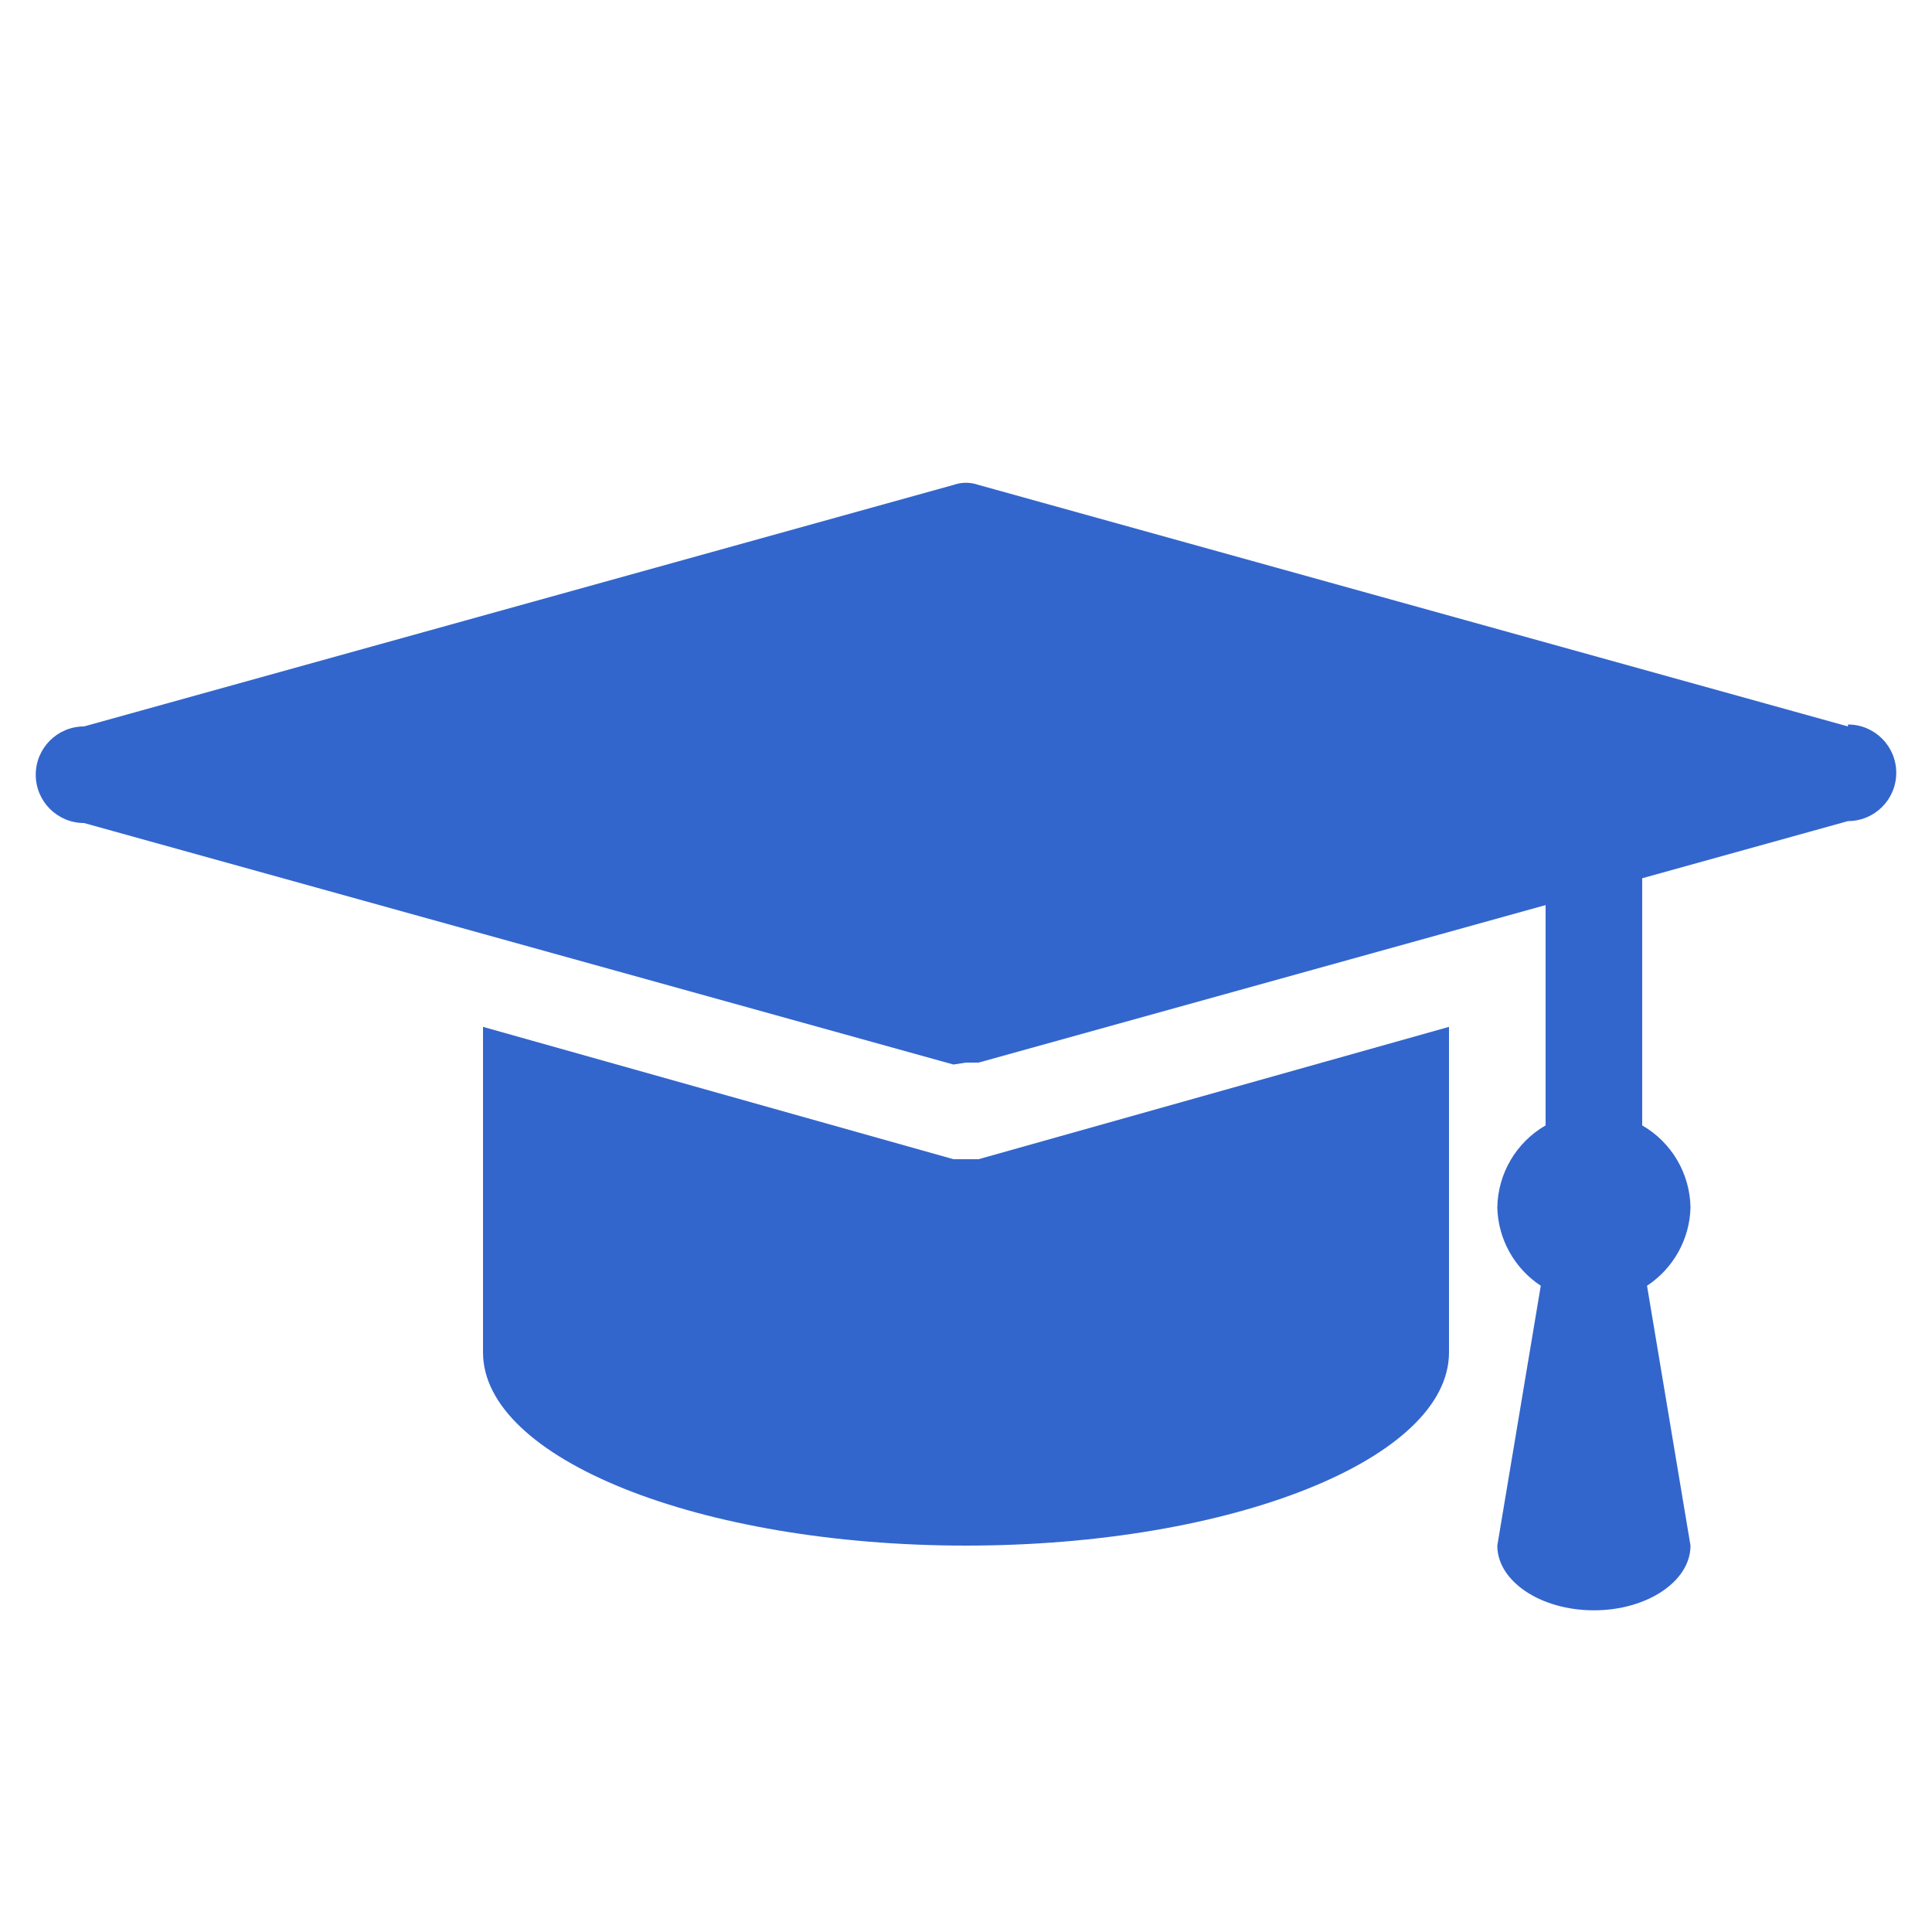
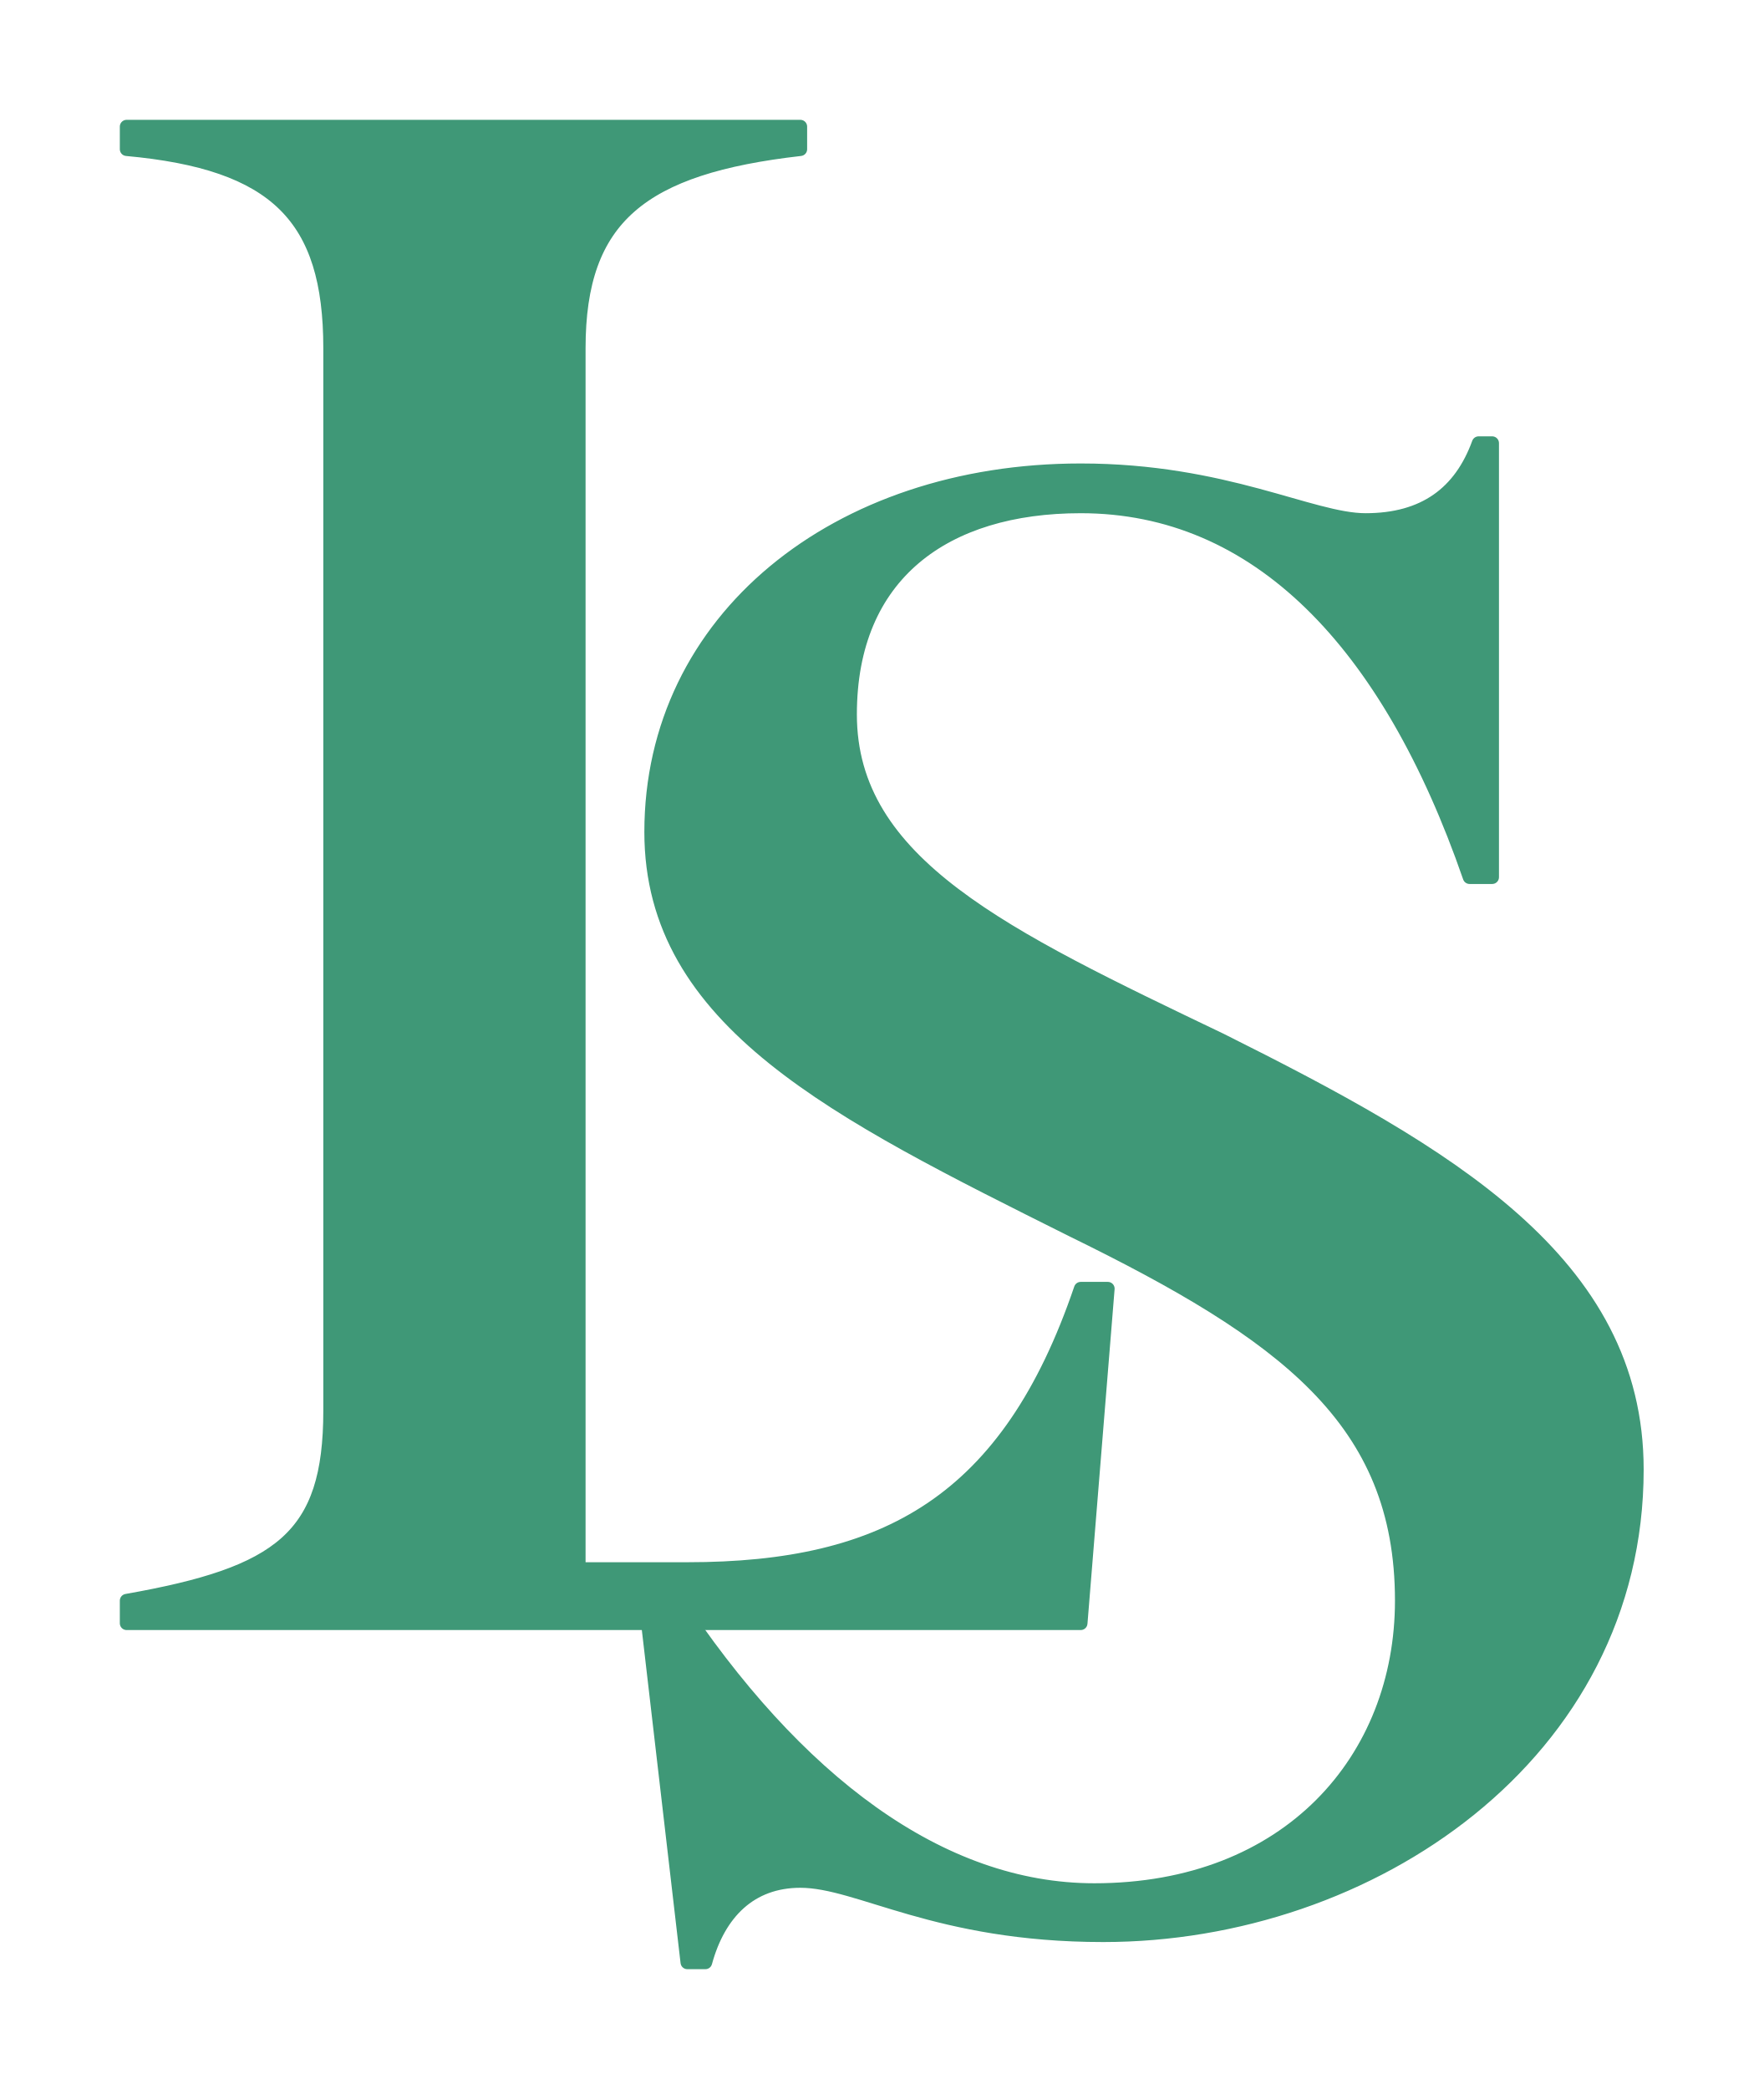
- <svg xmlns="http://www.w3.org/2000/svg" viewBox="2 2 20 20">
-   <path d="M12.13,14,12,14l-.13,0L7,12.63V16c0,1.1,2.24,2,5,2s5-.9,5-2V12.63Z" fill="#36c" />
-   <path d="M21.13,9.52l-9-2.5a.39.39,0,0,0-.26,0l-9,2.5a.5.5,0,0,0,0,1l9,2.5L12,13l.13,0,9-2.5a.5.5,0,0,0,0-1Z" fill="#36c" />
-   <path d="M19.5,14.5a1,1,0,0,0-.5-.85V10H18v3.65a1,1,0,0,0-.5.85,1,1,0,0,0,.45.81L17.5,18c0,.37.45.67,1,.67s1-.3,1-.67l-.45-2.69A1,1,0,0,0,19.5,14.5Z" fill="#36c" />
+ <svg xmlns="http://www.w3.org/2000/svg" viewBox="190 221 390 462">
+   <style>.monogram{fill:#3f9877;stroke:#3f9877}@media(prefers-color-scheme:dark){.monogram{fill:#b5a1ff;stroke:#b5a1ff}}</style>
+   <g class="monogram" stroke-width="3" stroke-linejoin="round">
+     <path d="M520 319 L520 415 L515 415 C497 363 468 333 429 333 C399 333 378 348 378 379 C378 412 412 428 460 451 C510 476 552 500 552 546 C552 609 493 649 434 649 C397 649 380 637 367 637 C356 637 349 644 346 655 L342 655 L332 569 L339 574 C366 615 398 639 432 639 C475 639 500 610 500 575 C500 535 474 516 427 493 C375 467 334 447 334 405 C334 358 375 325 429 325 C461 325 480 336 492 336 C505 336 513 330 517 319 Z" />
+     <path d="M218 249 L367 249 L367 254 C332 258 318 269 318 298 L318 568 L342 568 C386 568 413 553 429 506 L435 506 L429 580 L218 580 L218 575 C252 569 263 561 263 533 L263 298 C263 269 251 257 218 254 Z" />
+   </g>
</svg>
